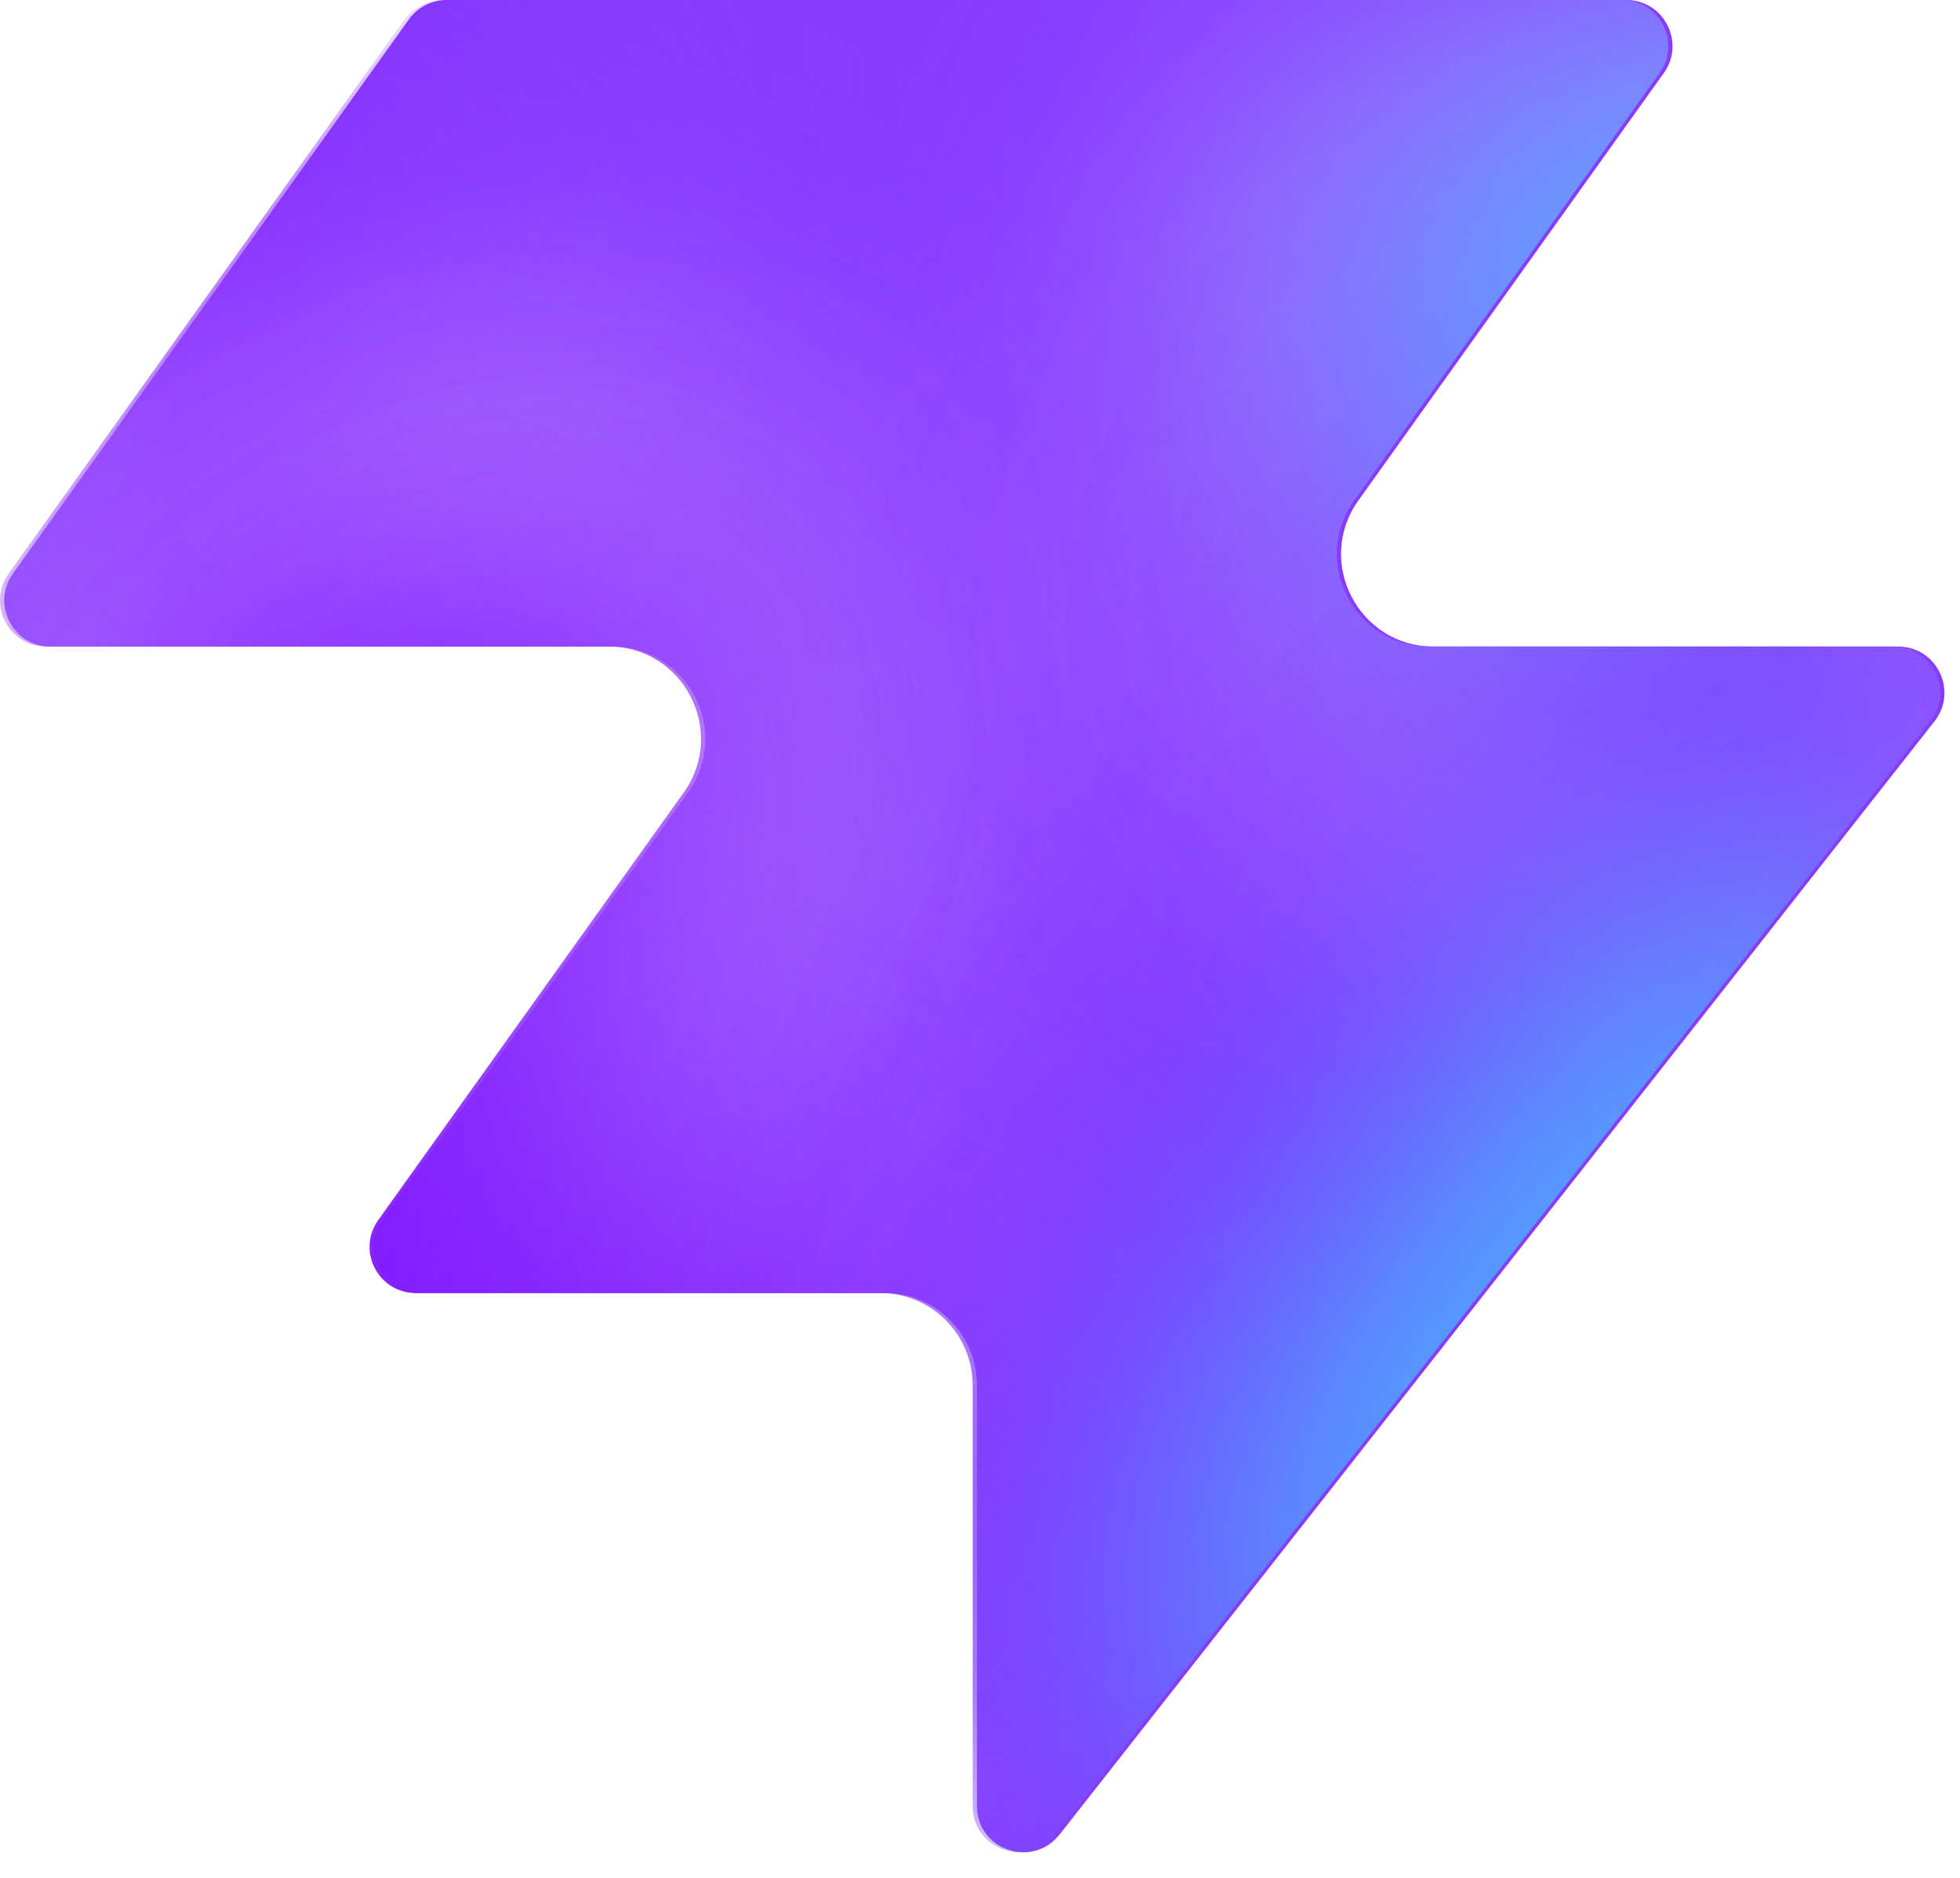
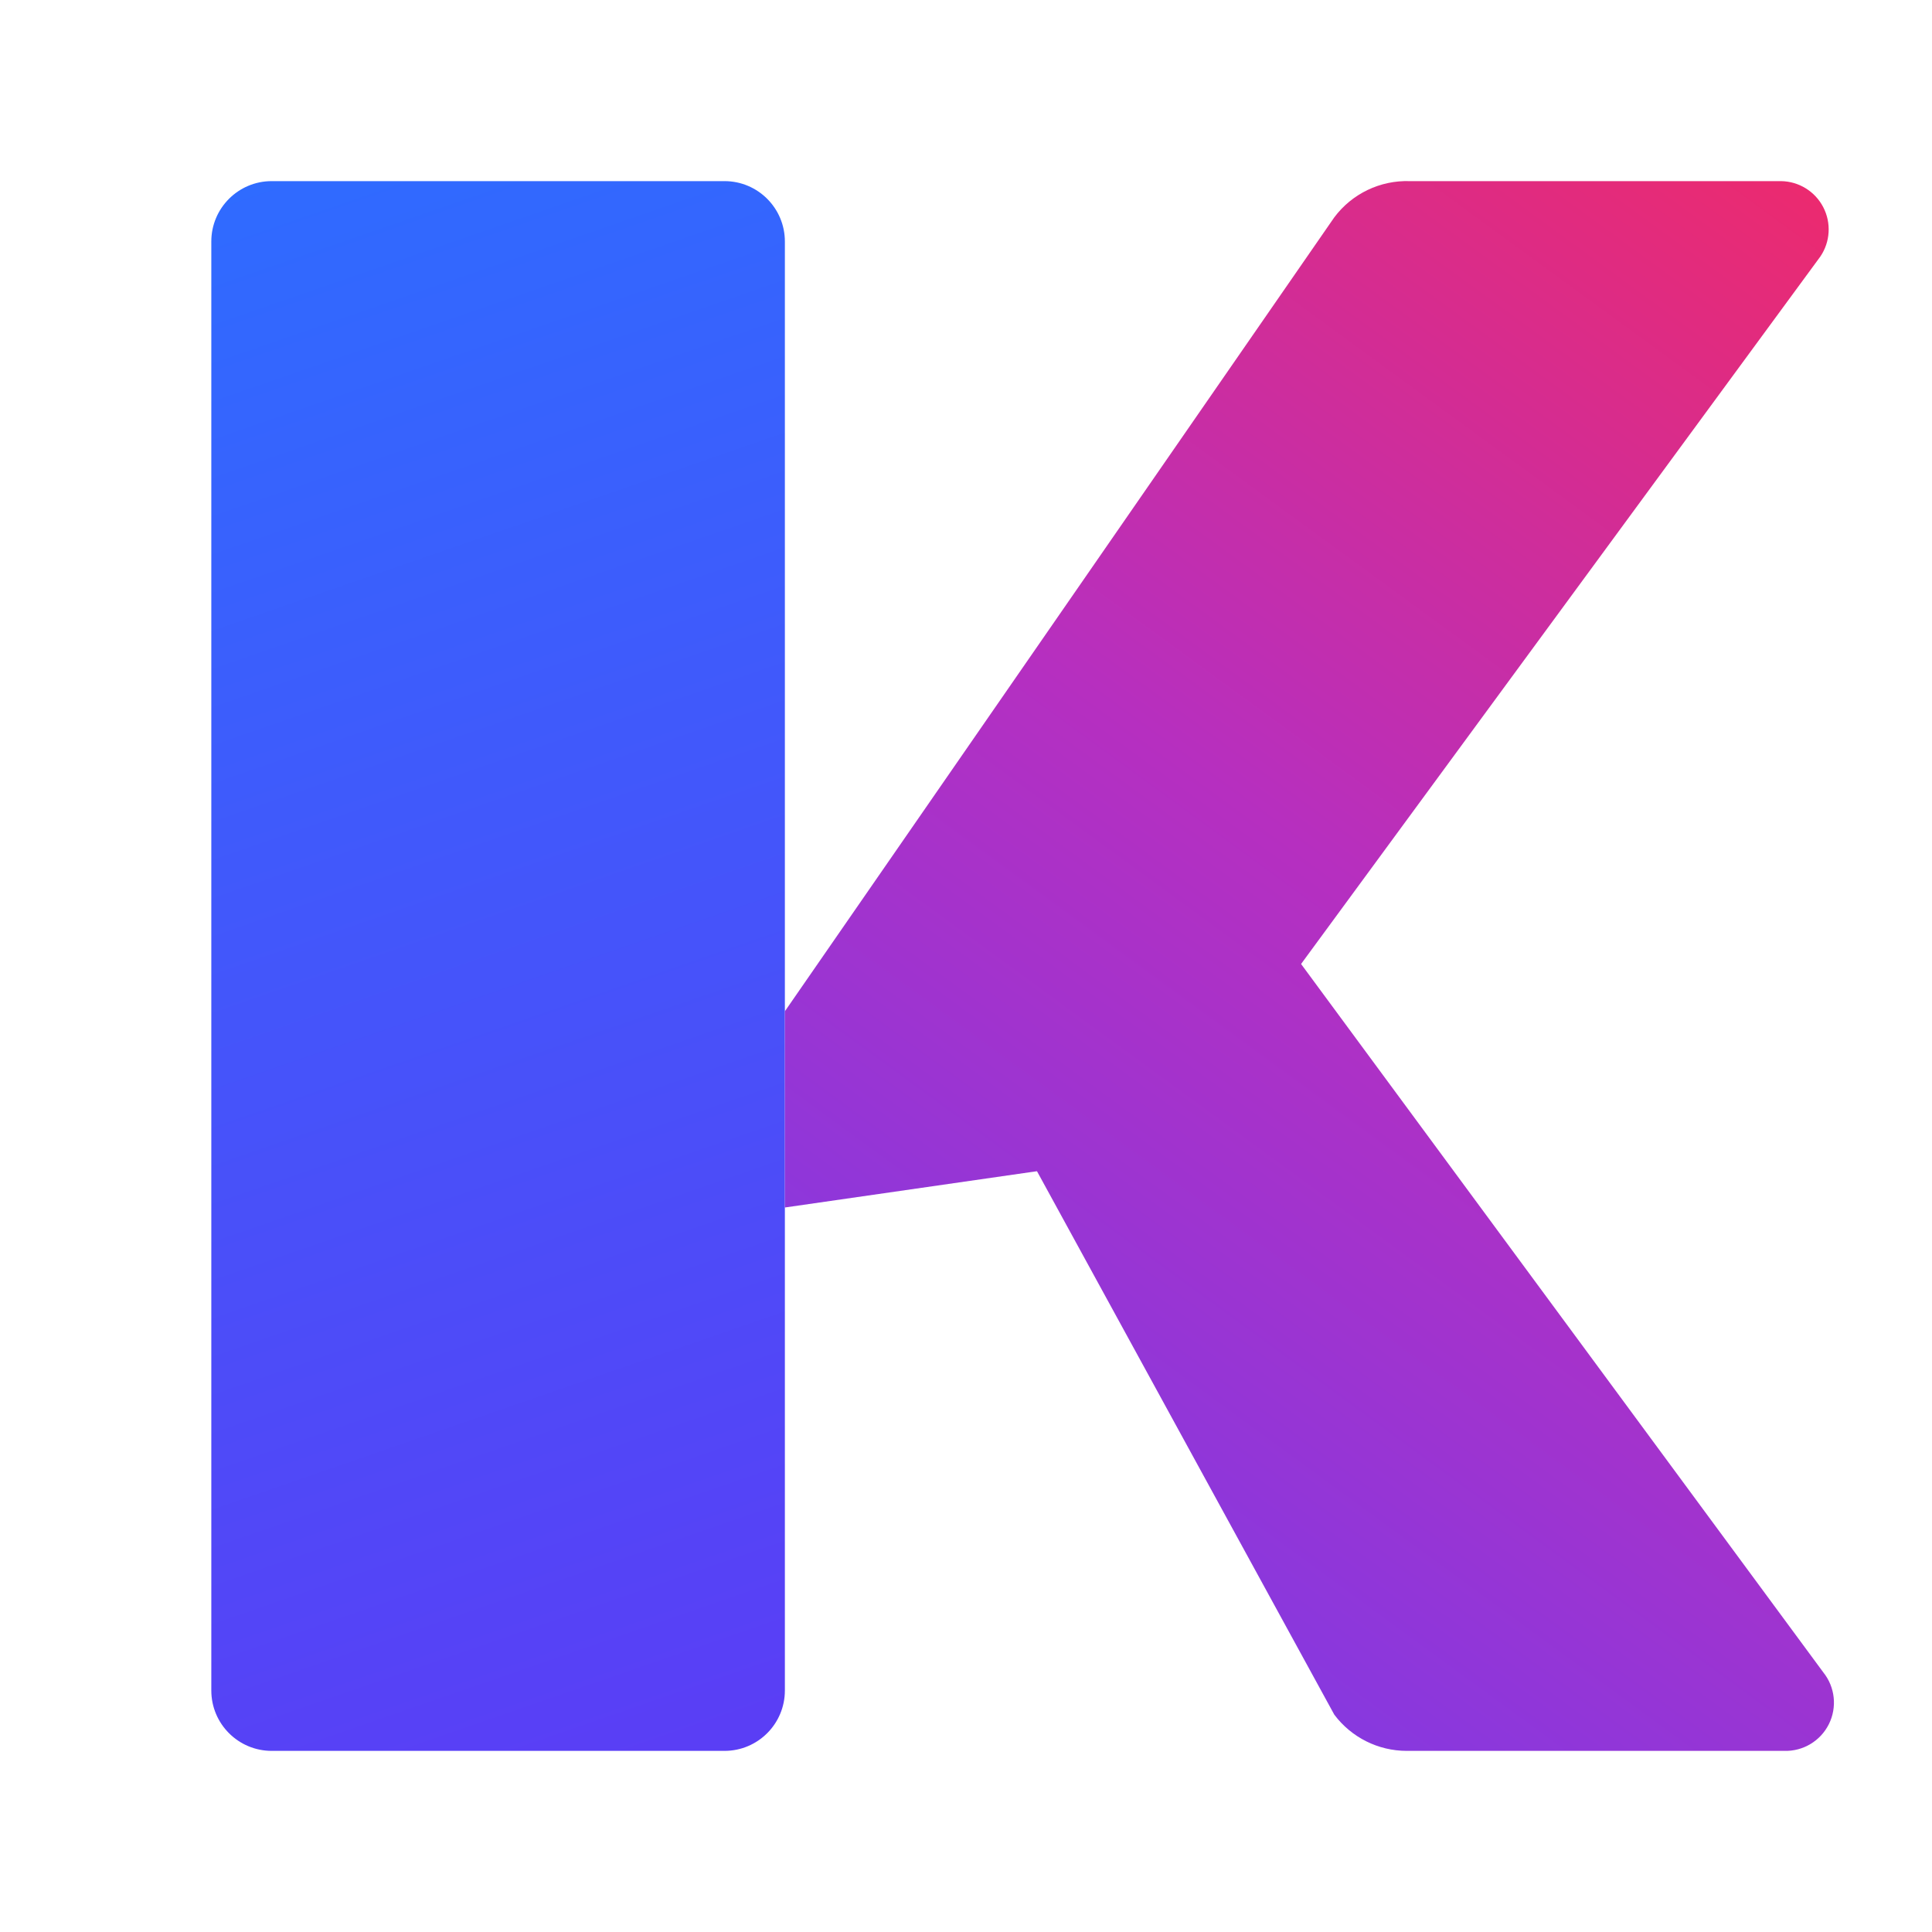
- <svg xmlns="http://www.w3.org/2000/svg" width="48" height="46" fill="none" viewBox="0 0 48 46">
-   <path fill="#863bff" d="M25.946 44.938c-.664.845-2.021.375-2.021-.698V33.937a2.26 2.26 0 0 0-2.262-2.262H10.287c-.92 0-1.456-1.04-.92-1.788l7.48-10.471c1.07-1.497 0-3.578-1.842-3.578H1.237c-.92 0-1.456-1.04-.92-1.788L10.013.474c.214-.297.556-.474.92-.474h28.894c.92 0 1.456 1.04.92 1.788l-7.48 10.471c-1.07 1.498 0 3.579 1.842 3.579h11.377c.943 0 1.473 1.088.89 1.83L25.947 44.94z" style="fill:#863bff;fill:color(display-p3 .525 .23 1);fill-opacity:1" />
-   <mask id="a" width="48" height="46" x="0" y="0" maskUnits="userSpaceOnUse" style="mask-type:alpha">
-     <path fill="#000" d="M25.842 44.938c-.664.844-2.021.375-2.021-.698V33.937a2.26 2.26 0 0 0-2.262-2.262H10.183c-.92 0-1.456-1.04-.92-1.788l7.48-10.471c1.07-1.498 0-3.579-1.842-3.579H1.133c-.92 0-1.456-1.04-.92-1.787L9.91.473c.214-.297.556-.474.92-.474h28.894c.92 0 1.456 1.04.92 1.788l-7.48 10.471c-1.07 1.498 0 3.578 1.842 3.578h11.377c.943 0 1.473 1.088.89 1.832L25.843 44.94z" style="fill:#000;fill-opacity:1" />
-   </mask>
-   <g mask="url(#a)">
-     <g filter="url(#b)">
-       <ellipse cx="5.508" cy="14.704" fill="#ede6ff" rx="5.508" ry="14.704" style="fill:#ede6ff;fill:color(display-p3 .927 .903 1);fill-opacity:1" transform="matrix(.00324 1 1 -.00324 -4.47 31.516)" />
-     </g>
-     <g filter="url(#c)">
-       <ellipse cx="10.399" cy="29.851" fill="#ede6ff" rx="10.399" ry="29.851" style="fill:#ede6ff;fill:color(display-p3 .927 .903 1);fill-opacity:1" transform="matrix(.00324 1 1 -.00324 -39.328 7.883)" />
-     </g>
-     <g filter="url(#d)">
-       <ellipse cx="5.508" cy="30.487" fill="#7e14ff" rx="5.508" ry="30.487" style="fill:#7e14ff;fill:color(display-p3 .492 .077 1);fill-opacity:1" transform="rotate(89.814 -25.913 -14.639)scale(1 -1)" />
-     </g>
-     <g filter="url(#e)">
-       <ellipse cx="5.508" cy="30.599" fill="#7e14ff" rx="5.508" ry="30.599" style="fill:#7e14ff;fill:color(display-p3 .492 .077 1);fill-opacity:1" transform="rotate(89.814 -32.644 -3.334)scale(1 -1)" />
-     </g>
-     <g filter="url(#f)">
-       <ellipse cx="5.508" cy="30.599" fill="#7e14ff" rx="5.508" ry="30.599" style="fill:#7e14ff;fill:color(display-p3 .492 .077 1);fill-opacity:1" transform="matrix(.00324 1 1 -.00324 -34.34 30.47)" />
-     </g>
-     <g filter="url(#g)">
-       <ellipse cx="14.072" cy="22.078" fill="#ede6ff" rx="14.072" ry="22.078" style="fill:#ede6ff;fill:color(display-p3 .927 .903 1);fill-opacity:1" transform="rotate(93.35 24.506 48.493)scale(-1 1)" />
-     </g>
-     <g filter="url(#h)">
-       <ellipse cx="3.47" cy="21.501" fill="#7e14ff" rx="3.47" ry="21.501" style="fill:#7e14ff;fill:color(display-p3 .492 .077 1);fill-opacity:1" transform="rotate(89.009 28.708 47.59)scale(-1 1)" />
-     </g>
-     <g filter="url(#i)">
-       <ellipse cx="3.47" cy="21.501" fill="#7e14ff" rx="3.47" ry="21.501" style="fill:#7e14ff;fill:color(display-p3 .492 .077 1);fill-opacity:1" transform="rotate(89.009 28.708 47.59)scale(-1 1)" />
-     </g>
-     <g filter="url(#j)">
-       <ellipse cx=".387" cy="8.972" fill="#7e14ff" rx="4.407" ry="29.108" style="fill:#7e14ff;fill:color(display-p3 .492 .077 1);fill-opacity:1" transform="rotate(39.51 .387 8.972)" />
-     </g>
-     <g filter="url(#k)">
-       <ellipse cx="47.523" cy="-6.092" fill="#7e14ff" rx="4.407" ry="29.108" style="fill:#7e14ff;fill:color(display-p3 .492 .077 1);fill-opacity:1" transform="rotate(37.892 47.523 -6.092)" />
-     </g>
-     <g filter="url(#l)">
-       <ellipse cx="41.412" cy="6.333" fill="#47bfff" rx="5.971" ry="9.665" style="fill:#47bfff;fill:color(display-p3 .28 .748 1);fill-opacity:1" transform="rotate(37.892 41.412 6.333)" />
-     </g>
-     <g filter="url(#m)">
-       <ellipse cx="-1.879" cy="38.332" fill="#7e14ff" rx="4.407" ry="29.108" style="fill:#7e14ff;fill:color(display-p3 .492 .077 1);fill-opacity:1" transform="rotate(37.892 -1.88 38.332)" />
-     </g>
-     <g filter="url(#n)">
-       <ellipse cx="-1.879" cy="38.332" fill="#7e14ff" rx="4.407" ry="29.108" style="fill:#7e14ff;fill:color(display-p3 .492 .077 1);fill-opacity:1" transform="rotate(37.892 -1.88 38.332)" />
-     </g>
-     <g filter="url(#o)">
-       <ellipse cx="35.651" cy="29.907" fill="#7e14ff" rx="4.407" ry="29.108" style="fill:#7e14ff;fill:color(display-p3 .492 .077 1);fill-opacity:1" transform="rotate(37.892 35.651 29.907)" />
-     </g>
-     <g filter="url(#p)">
-       <ellipse cx="38.418" cy="32.4" fill="#47bfff" rx="5.971" ry="15.297" style="fill:#47bfff;fill:color(display-p3 .28 .748 1);fill-opacity:1" transform="rotate(37.892 38.418 32.4)" />
-     </g>
-   </g>
+ <svg xmlns="http://www.w3.org/2000/svg" viewBox="0 0 64 64" width="64" height="64" fill="none">
  <defs>
-     <filter id="b" width="60.045" height="41.654" x="-19.77" y="16.149" color-interpolation-filters="sRGB" filterUnits="userSpaceOnUse">
-       <feFlood flood-opacity="0" result="BackgroundImageFix" />
-       <feBlend in="SourceGraphic" in2="BackgroundImageFix" result="shape" />
-       <feGaussianBlur result="effect1_foregroundBlur_2002_17158" stdDeviation="7.659" />
-     </filter>
-     <filter id="c" width="90.34" height="51.437" x="-54.613" y="-7.533" color-interpolation-filters="sRGB" filterUnits="userSpaceOnUse">
-       <feFlood flood-opacity="0" result="BackgroundImageFix" />
-       <feBlend in="SourceGraphic" in2="BackgroundImageFix" result="shape" />
-       <feGaussianBlur result="effect1_foregroundBlur_2002_17158" stdDeviation="7.659" />
-     </filter>
-     <filter id="d" width="79.355" height="29.4" x="-49.64" y="2.03" color-interpolation-filters="sRGB" filterUnits="userSpaceOnUse">
-       <feFlood flood-opacity="0" result="BackgroundImageFix" />
-       <feBlend in="SourceGraphic" in2="BackgroundImageFix" result="shape" />
-       <feGaussianBlur result="effect1_foregroundBlur_2002_17158" stdDeviation="4.596" />
-     </filter>
-     <filter id="e" width="79.579" height="29.4" x="-45.045" y="20.029" color-interpolation-filters="sRGB" filterUnits="userSpaceOnUse">
-       <feFlood flood-opacity="0" result="BackgroundImageFix" />
-       <feBlend in="SourceGraphic" in2="BackgroundImageFix" result="shape" />
-       <feGaussianBlur result="effect1_foregroundBlur_2002_17158" stdDeviation="4.596" />
-     </filter>
-     <filter id="f" width="79.579" height="29.4" x="-43.513" y="21.178" color-interpolation-filters="sRGB" filterUnits="userSpaceOnUse">
-       <feFlood flood-opacity="0" result="BackgroundImageFix" />
-       <feBlend in="SourceGraphic" in2="BackgroundImageFix" result="shape" />
-       <feGaussianBlur result="effect1_foregroundBlur_2002_17158" stdDeviation="4.596" />
-     </filter>
-     <filter id="g" width="74.749" height="58.852" x="15.756" y="-17.901" color-interpolation-filters="sRGB" filterUnits="userSpaceOnUse">
-       <feFlood flood-opacity="0" result="BackgroundImageFix" />
-       <feBlend in="SourceGraphic" in2="BackgroundImageFix" result="shape" />
-       <feGaussianBlur result="effect1_foregroundBlur_2002_17158" stdDeviation="7.659" />
-     </filter>
-     <filter id="h" width="61.377" height="25.362" x="23.548" y="2.284" color-interpolation-filters="sRGB" filterUnits="userSpaceOnUse">
-       <feFlood flood-opacity="0" result="BackgroundImageFix" />
-       <feBlend in="SourceGraphic" in2="BackgroundImageFix" result="shape" />
-       <feGaussianBlur result="effect1_foregroundBlur_2002_17158" stdDeviation="4.596" />
-     </filter>
-     <filter id="i" width="61.377" height="25.362" x="23.548" y="2.284" color-interpolation-filters="sRGB" filterUnits="userSpaceOnUse">
-       <feFlood flood-opacity="0" result="BackgroundImageFix" />
-       <feBlend in="SourceGraphic" in2="BackgroundImageFix" result="shape" />
-       <feGaussianBlur result="effect1_foregroundBlur_2002_17158" stdDeviation="4.596" />
-     </filter>
-     <filter id="j" width="56.045" height="63.649" x="-27.636" y="-22.853" color-interpolation-filters="sRGB" filterUnits="userSpaceOnUse">
-       <feFlood flood-opacity="0" result="BackgroundImageFix" />
-       <feBlend in="SourceGraphic" in2="BackgroundImageFix" result="shape" />
-       <feGaussianBlur result="effect1_foregroundBlur_2002_17158" stdDeviation="4.596" />
-     </filter>
-     <filter id="k" width="54.814" height="64.646" x="20.116" y="-38.415" color-interpolation-filters="sRGB" filterUnits="userSpaceOnUse">
-       <feFlood flood-opacity="0" result="BackgroundImageFix" />
-       <feBlend in="SourceGraphic" in2="BackgroundImageFix" result="shape" />
-       <feGaussianBlur result="effect1_foregroundBlur_2002_17158" stdDeviation="4.596" />
-     </filter>
-     <filter id="l" width="33.541" height="35.313" x="24.641" y="-11.323" color-interpolation-filters="sRGB" filterUnits="userSpaceOnUse">
-       <feFlood flood-opacity="0" result="BackgroundImageFix" />
-       <feBlend in="SourceGraphic" in2="BackgroundImageFix" result="shape" />
-       <feGaussianBlur result="effect1_foregroundBlur_2002_17158" stdDeviation="4.596" />
-     </filter>
-     <filter id="m" width="54.814" height="64.646" x="-29.286" y="6.009" color-interpolation-filters="sRGB" filterUnits="userSpaceOnUse">
-       <feFlood flood-opacity="0" result="BackgroundImageFix" />
-       <feBlend in="SourceGraphic" in2="BackgroundImageFix" result="shape" />
-       <feGaussianBlur result="effect1_foregroundBlur_2002_17158" stdDeviation="4.596" />
-     </filter>
-     <filter id="n" width="54.814" height="64.646" x="-29.286" y="6.009" color-interpolation-filters="sRGB" filterUnits="userSpaceOnUse">
-       <feFlood flood-opacity="0" result="BackgroundImageFix" />
-       <feBlend in="SourceGraphic" in2="BackgroundImageFix" result="shape" />
-       <feGaussianBlur result="effect1_foregroundBlur_2002_17158" stdDeviation="4.596" />
-     </filter>
-     <filter id="o" width="54.814" height="64.646" x="8.244" y="-2.416" color-interpolation-filters="sRGB" filterUnits="userSpaceOnUse">
-       <feFlood flood-opacity="0" result="BackgroundImageFix" />
-       <feBlend in="SourceGraphic" in2="BackgroundImageFix" result="shape" />
-       <feGaussianBlur result="effect1_foregroundBlur_2002_17158" stdDeviation="4.596" />
-     </filter>
-     <filter id="p" width="39.409" height="43.623" x="18.713" y="10.588" color-interpolation-filters="sRGB" filterUnits="userSpaceOnUse">
-       <feFlood flood-opacity="0" result="BackgroundImageFix" />
-       <feBlend in="SourceGraphic" in2="BackgroundImageFix" result="shape" />
-       <feGaussianBlur result="effect1_foregroundBlur_2002_17158" stdDeviation="4.596" />
-     </filter>
+     <linearGradient id="kg-stem" x1="8" y1="6" x2="26" y2="58" gradientUnits="userSpaceOnUse">
+       <stop offset="0" stop-color="#2f6bff" />
+       <stop offset="1" stop-color="#5b3df5" />
+     </linearGradient>
+     <linearGradient id="kg-right" x1="24" y1="58" x2="62" y2="6" gradientUnits="userSpaceOnUse">
+       <stop offset="0" stop-color="#6d3df0" />
+       <stop offset="0.55" stop-color="#b62fc0" />
+       <stop offset="1" stop-color="#ee2a6b" />
+     </linearGradient>
  </defs>
+   <path d="M9 6h15a2 2 0 0 1 2 2v48a2 2 0 0 1-2 2H9a2 2 0 0 1-2-2V8a2 2 0 0 1 2-2Z" fill="url(#kg-stem)" />
+   <path d="M26 33.5 44.2 7.2A3 3 0 0 1 46.7 6H59a1.6 1.6 0 0 1 1.3 2.5L38.5 38.2 26 40Z" fill="url(#kg-right)" />
+   <path d="M32 34.5 40.2 28 60.4 55.4A1.6 1.6 0 0 1 59.1 58H46.6a3 3 0 0 1-2.4-1.2Z" fill="url(#kg-right)" />
</svg>
